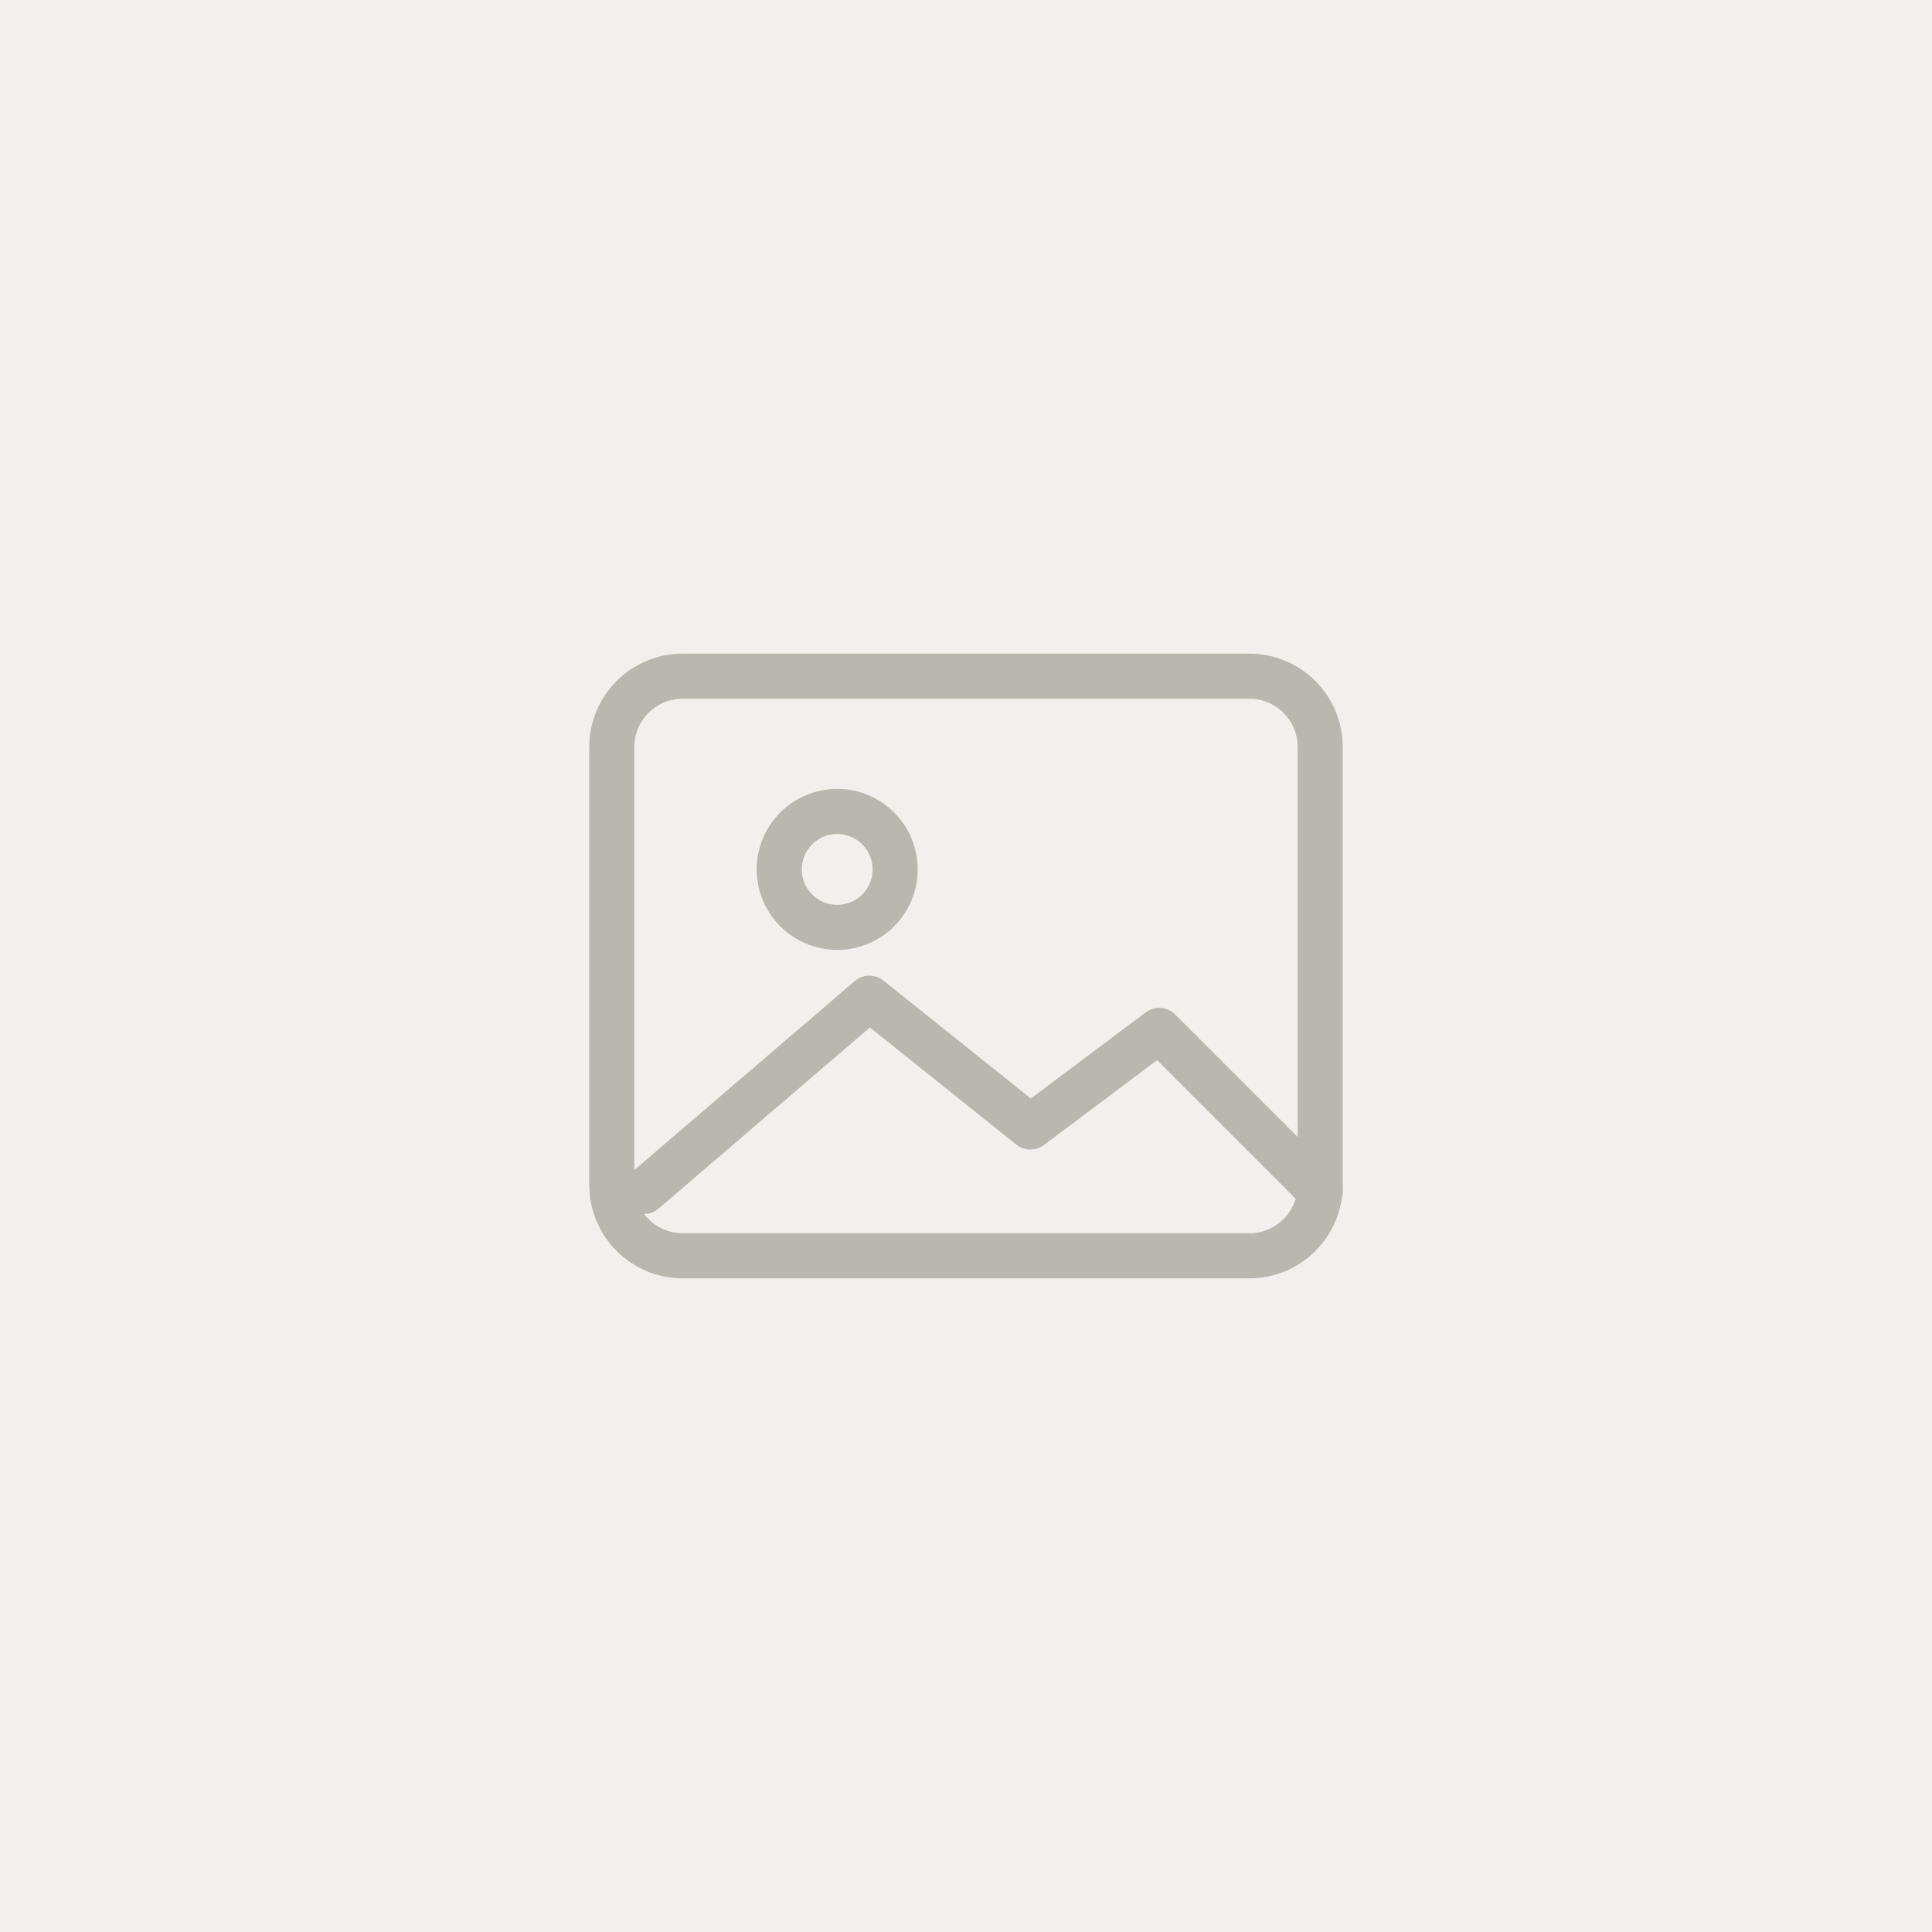
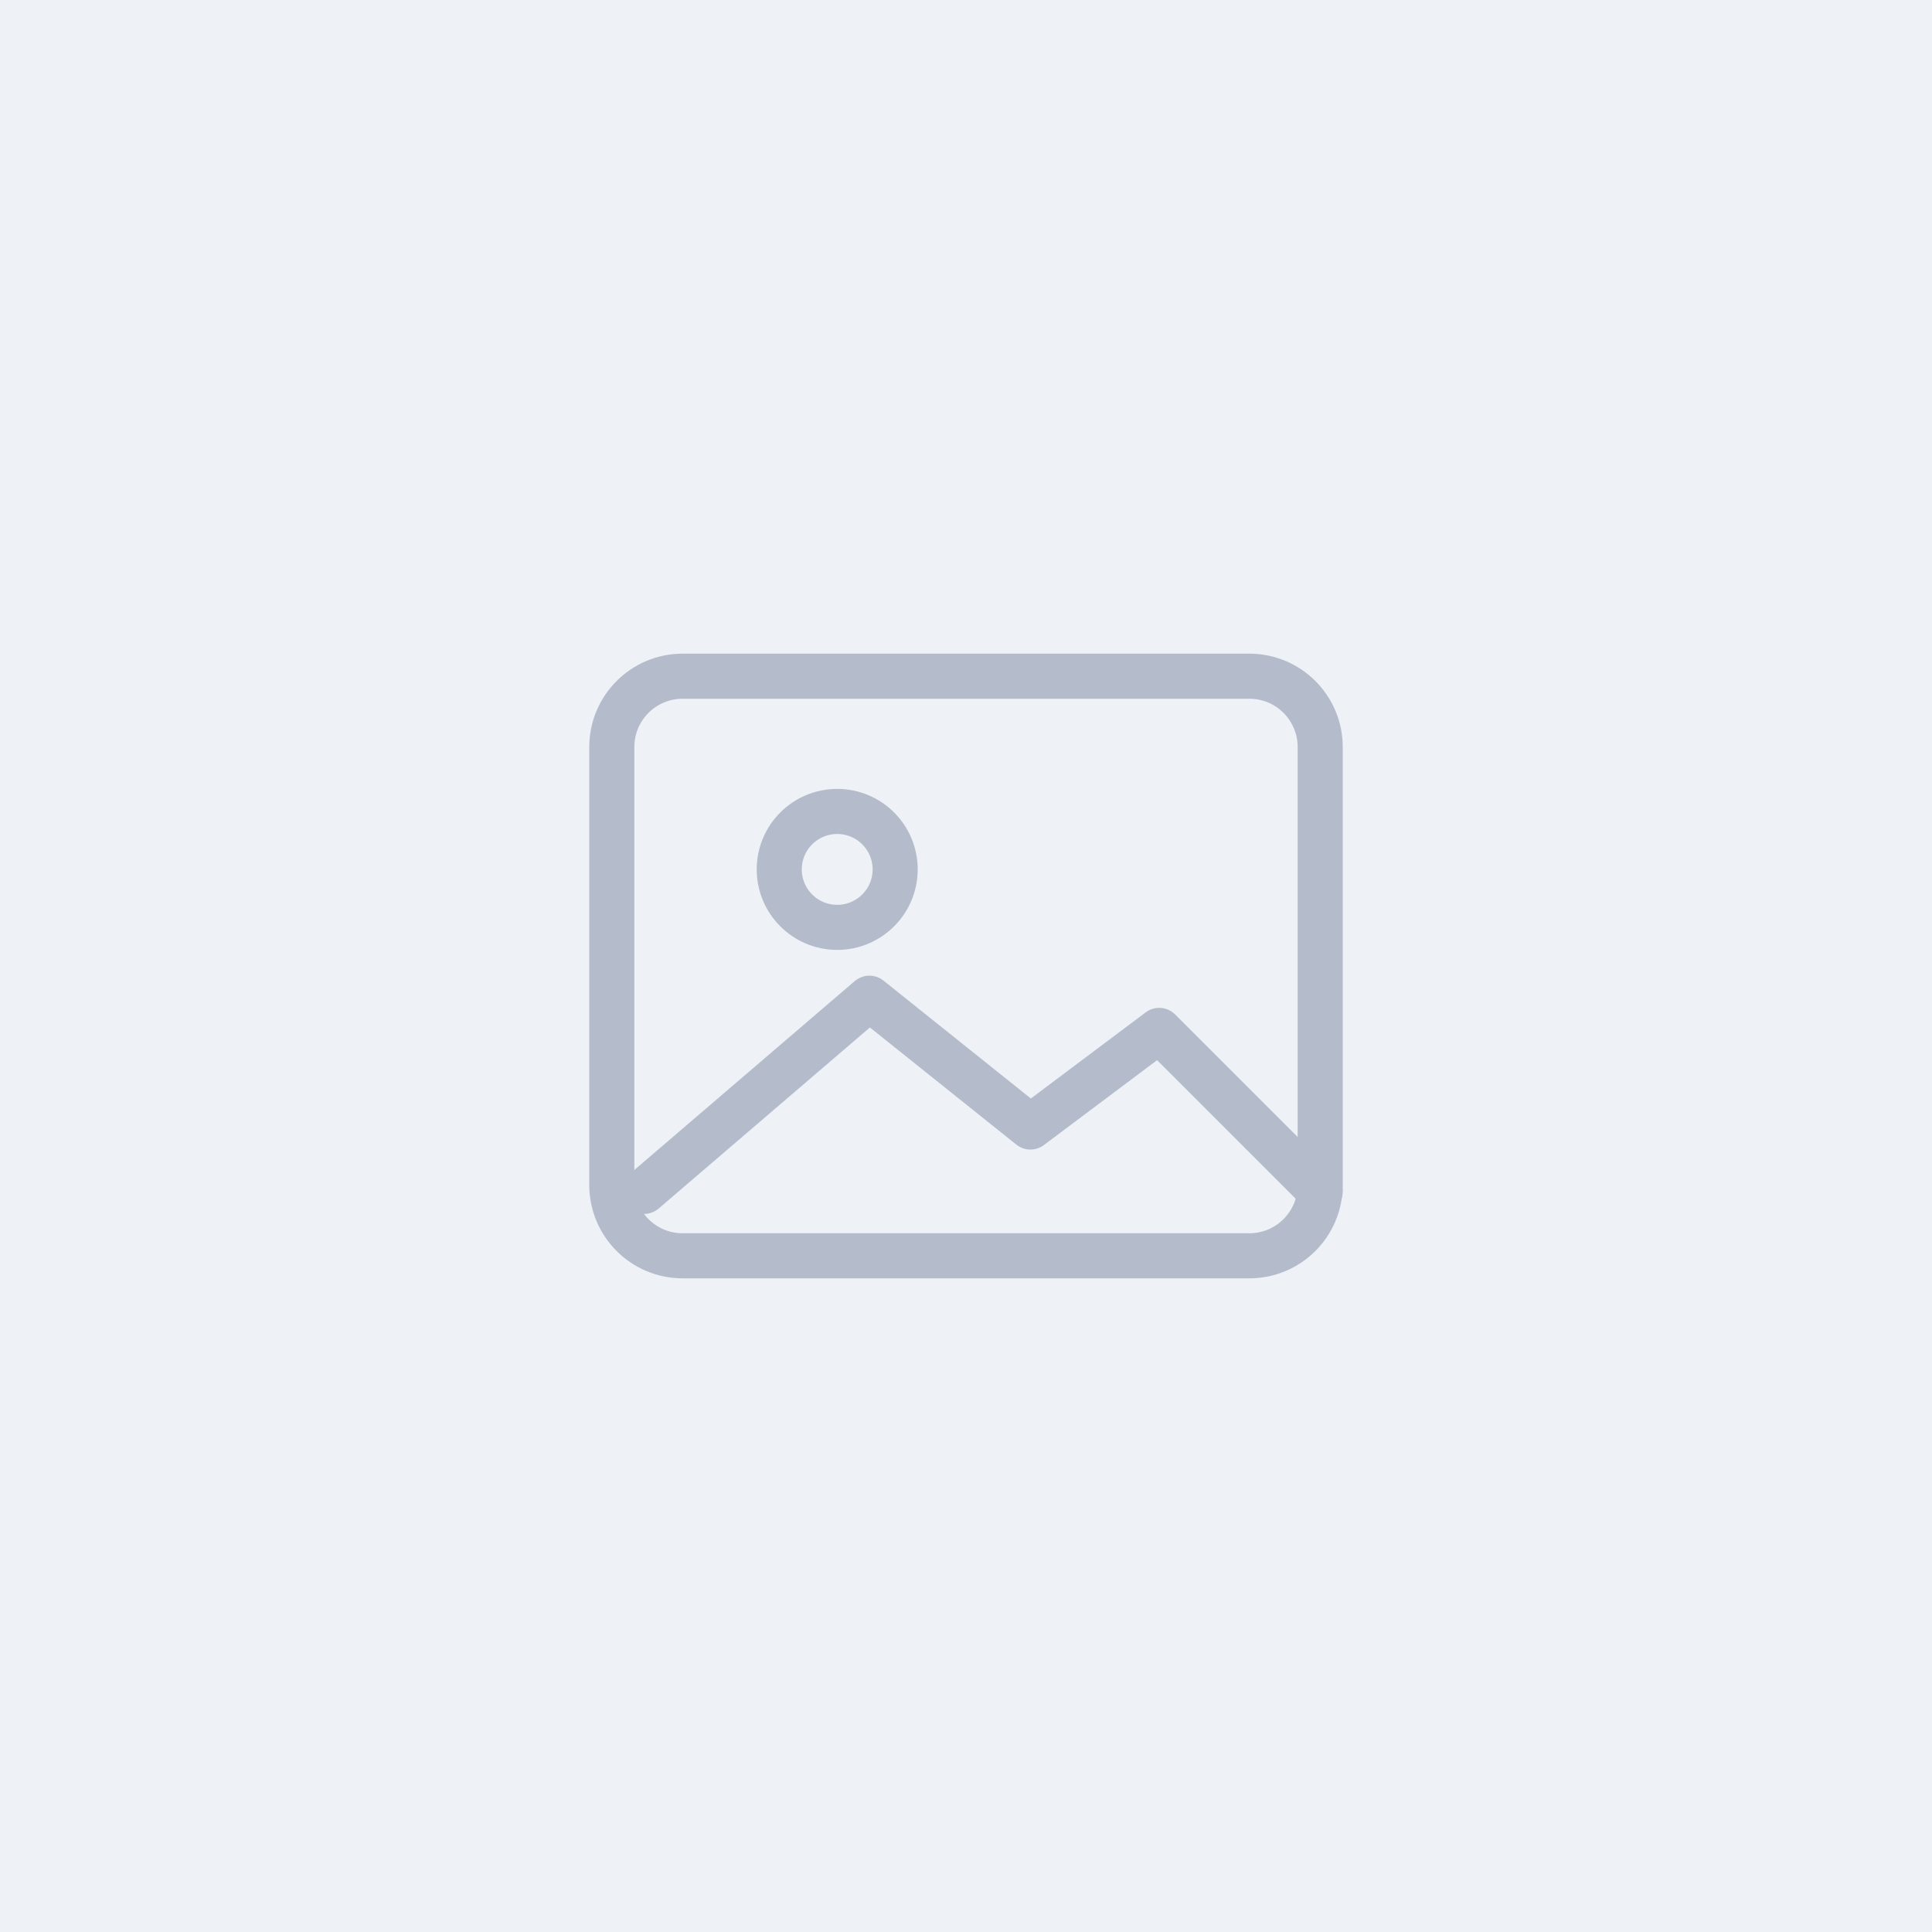
<svg xmlns="http://www.w3.org/2000/svg" viewBox="0 0 600 600" role="img">
-   <rect width="600" height="600" fill="#F1F0EC" />
-   <g fill="none" stroke="#B9B7AF" stroke-width="14" stroke-linecap="round" stroke-linejoin="round">
+   <rect width="600" height="600" fill="#EEF1F6" />
+   <g fill="none" stroke="#B4BCCB" stroke-width="14" stroke-linecap="round" stroke-linejoin="round">
    <rect x="190" y="210" width="220" height="180" rx="22" />
    <circle cx="260" cy="270" r="18" />
    <path d="m200 370 70-60 50 40 40-30 50 50" />
  </g>
</svg>
